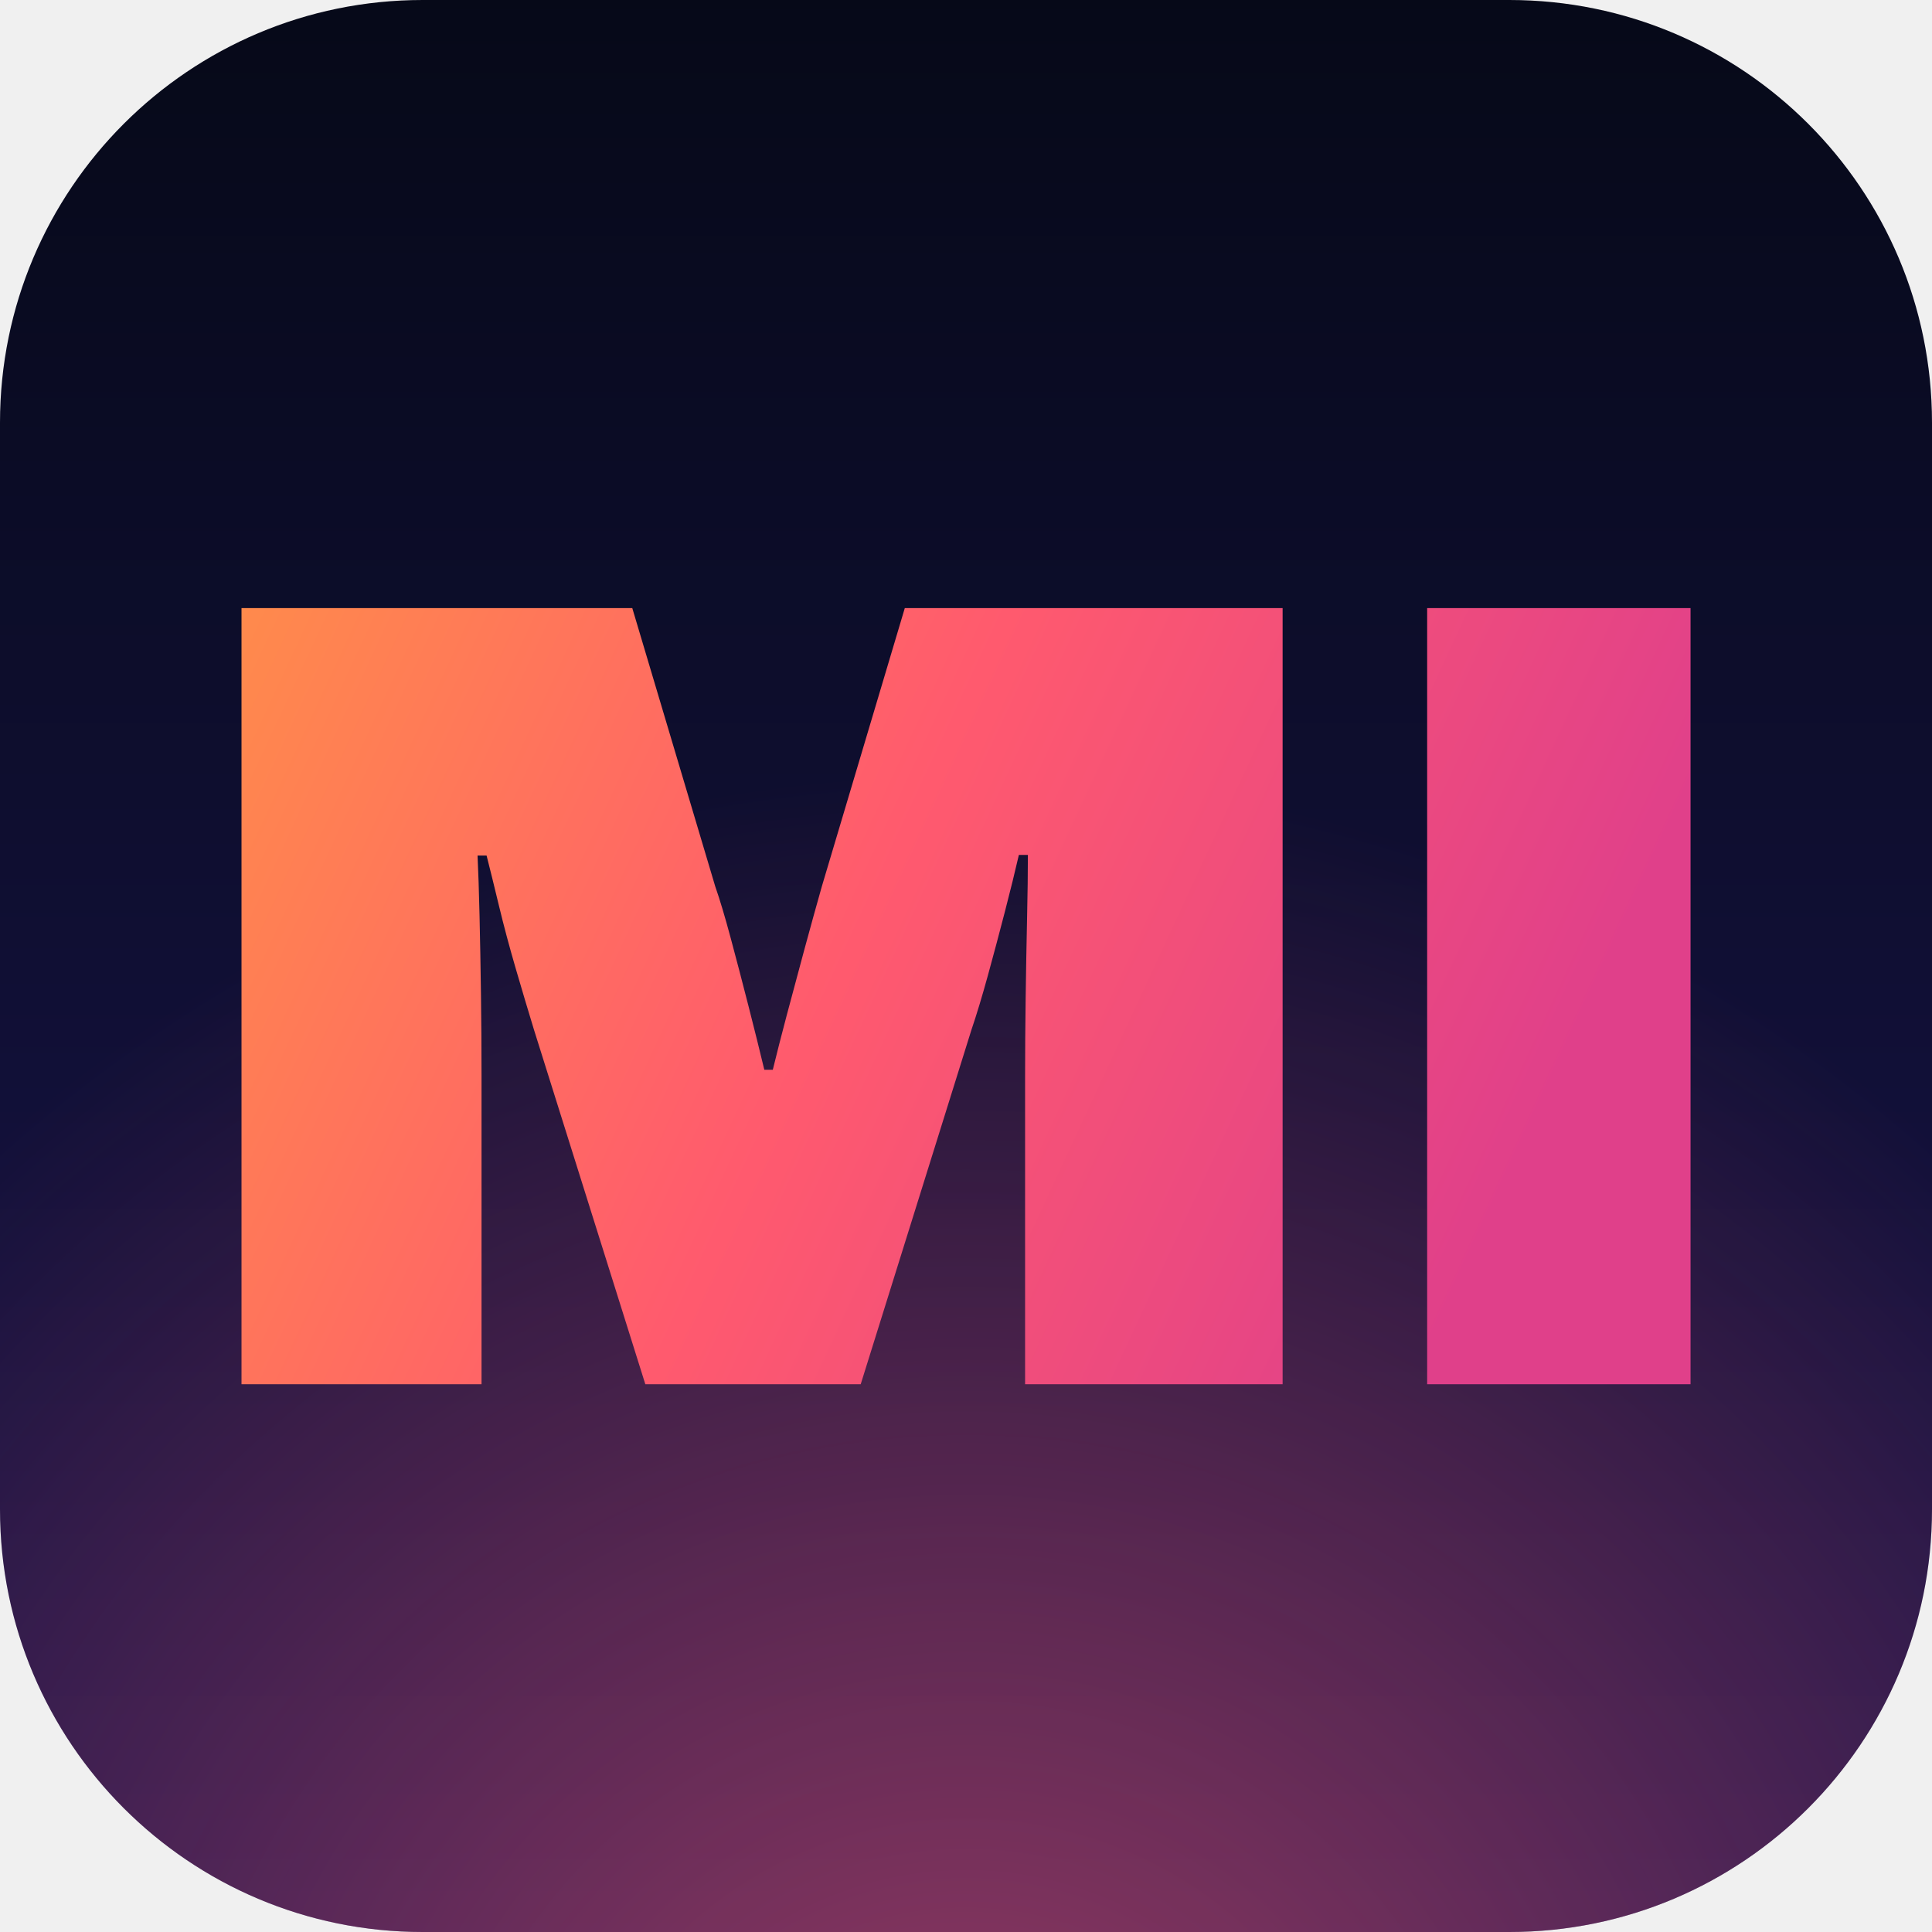
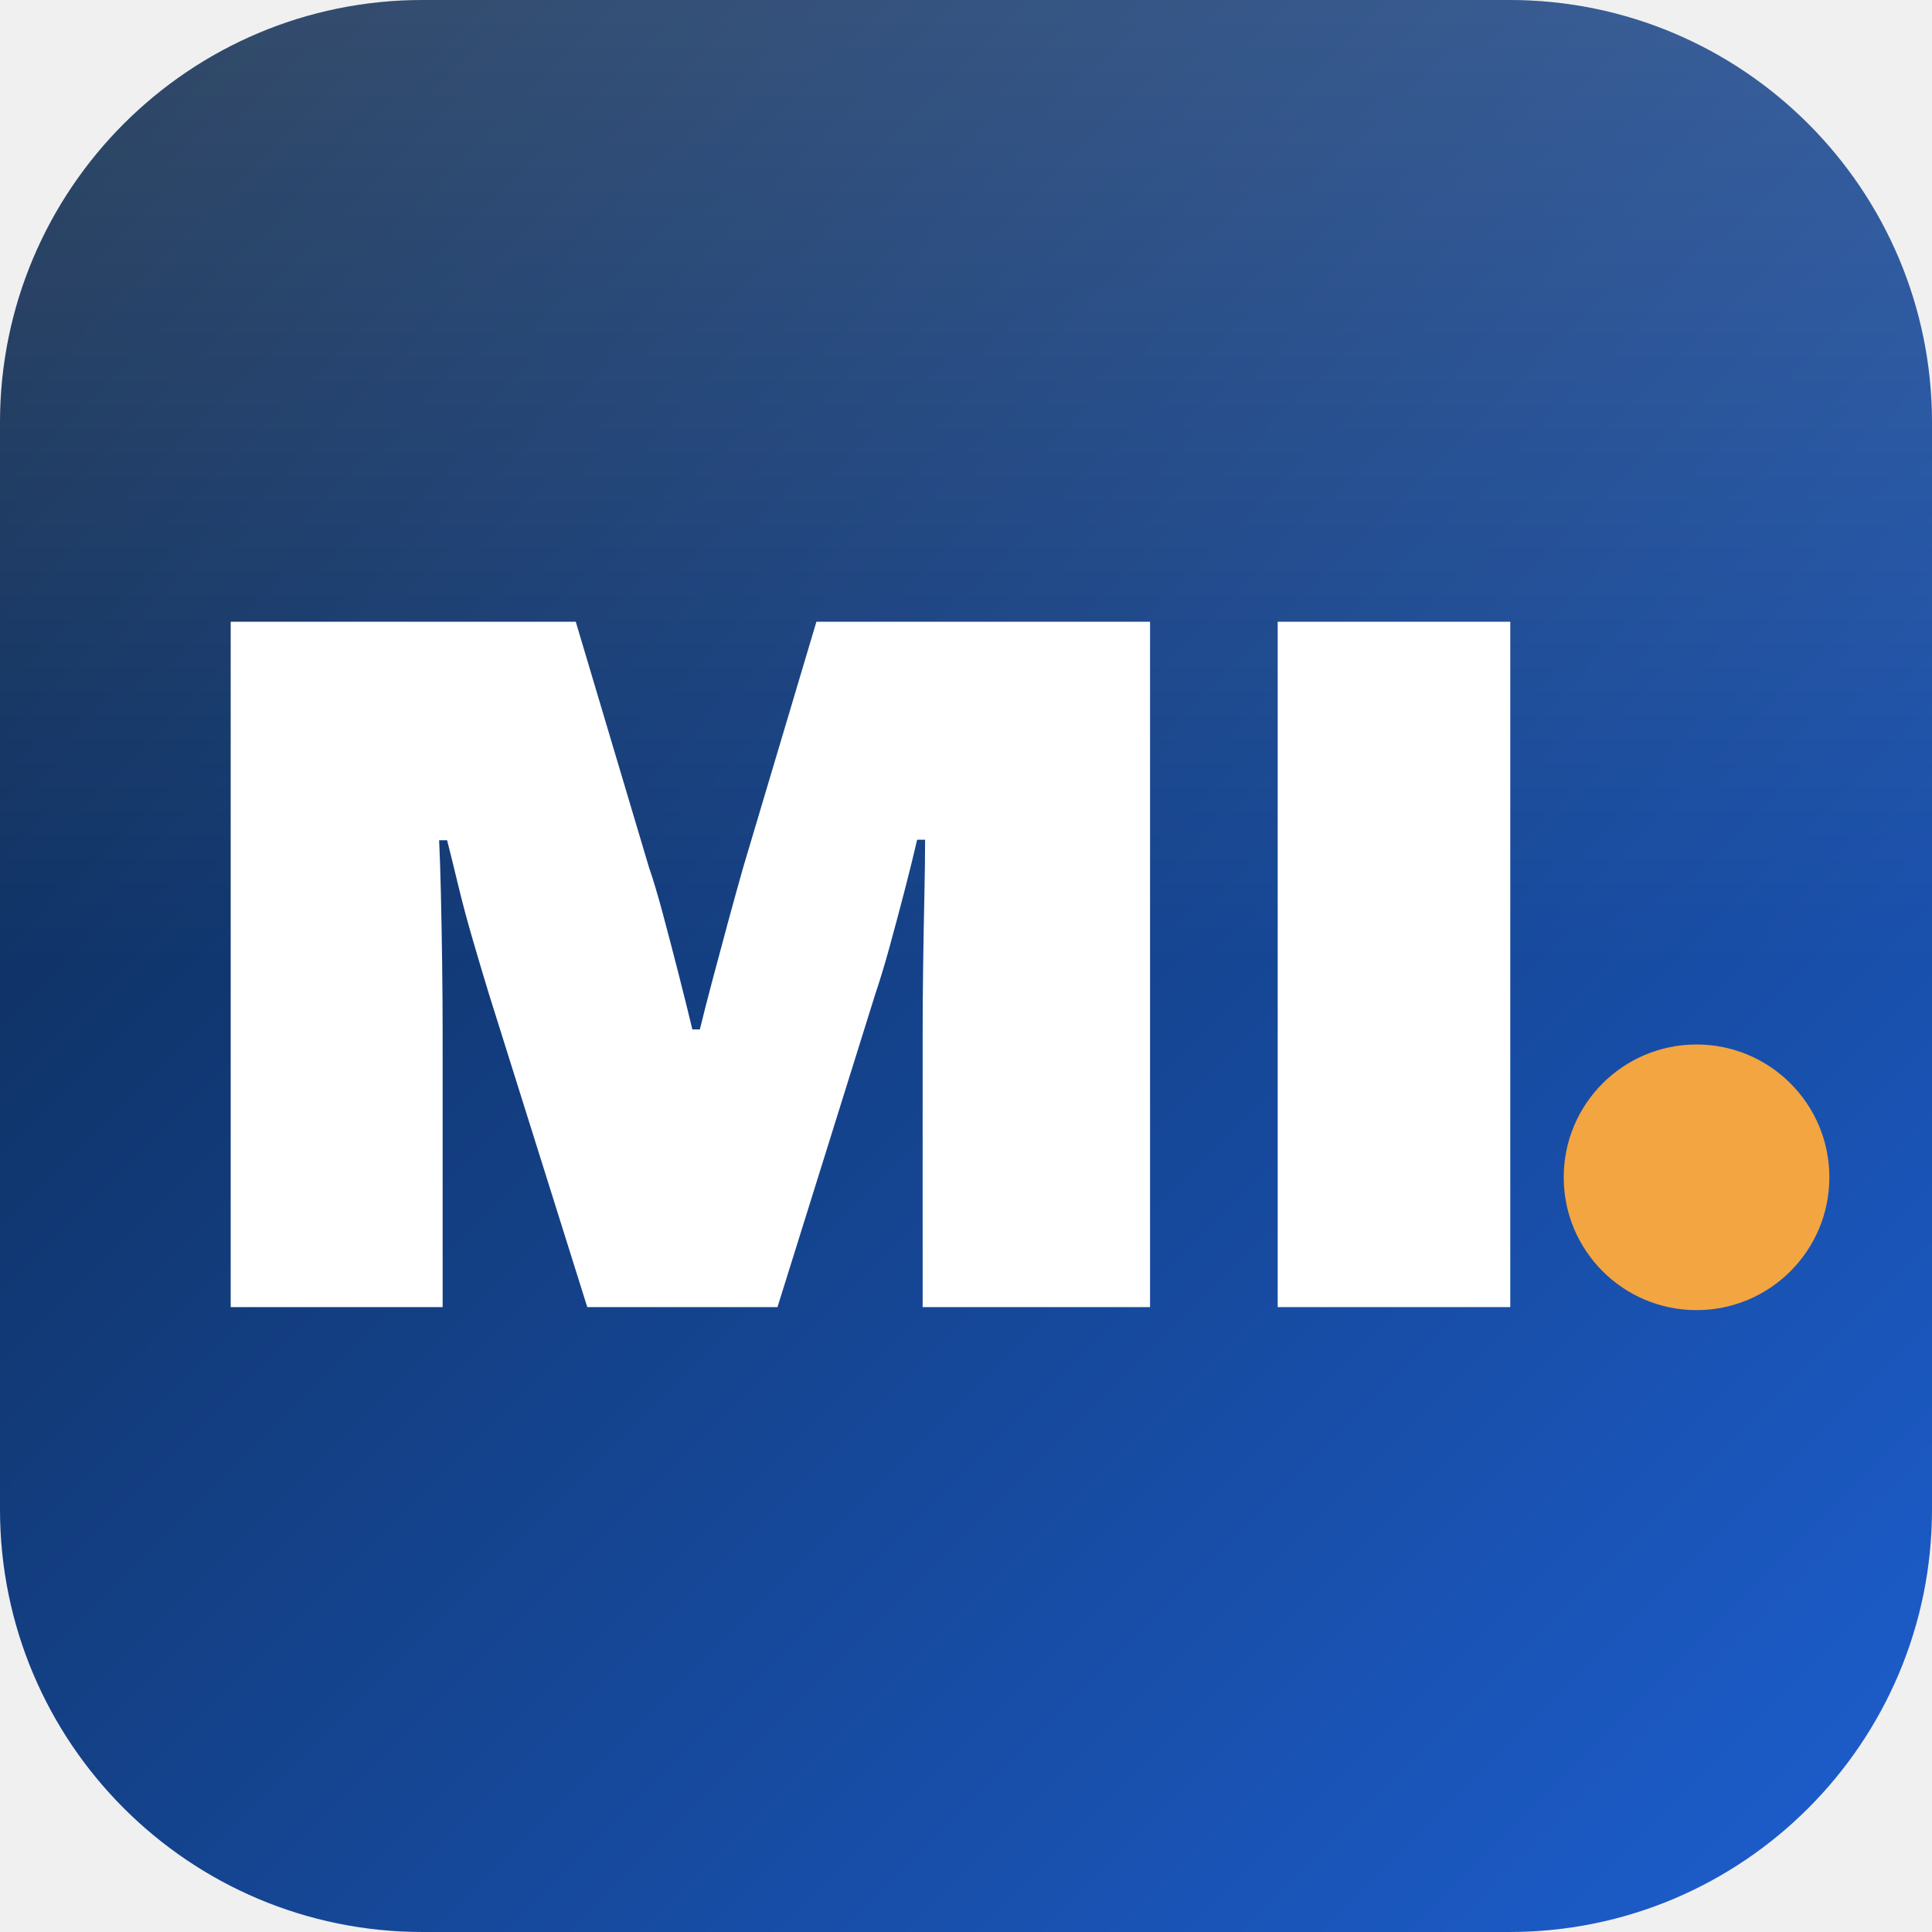
<svg xmlns="http://www.w3.org/2000/svg" viewBox="0 0 64 64">
  <defs>
-     <linearGradient id="sky" x1="0" y1="0" x2="0" y2="1">
-       <stop offset="0" stop-color="#060918" />
-       <stop offset="1" stop-color="#1A1550" />
+     <linearGradient id="bg" x1="0" y1="0" x2="1" y2="1">
+       <stop offset="0" stop-color="#0B2545" />
+       <stop offset="1" stop-color="#1D5FD1" />
    </linearGradient>
-     <linearGradient id="sun" x1="0" y1="0" x2="1" y2="0.25">
-       <stop offset="0" stop-color="#FF8A4C" />
-       <stop offset="0.5" stop-color="#FF5A6E" />
-       <stop offset="1" stop-color="#E0408A" />
+     <linearGradient id="hl" x1="0" y1="0" x2="0" y2="1">
+       <stop offset="0" stop-color="#FFFFFF" stop-opacity=".16" />
+       <stop offset=".5" stop-color="#FFFFFF" stop-opacity="0" />
    </linearGradient>
-     <radialGradient id="glow" cx="0.5" cy="1.15" r="0.75">
-       <stop offset="0" stop-color="#FF5A6E" stop-opacity=".55" />
-       <stop offset="1" stop-color="#FF5A6E" stop-opacity="0" />
-     </radialGradient>
  </defs>
-   <rect width="64" height="64" rx="14" fill="url(#sky)" />
-   <rect width="64" height="64" rx="14" fill="url(#glow)" />
-   <path transform="translate(5.235 45.855) scale(0.03737)" fill="url(#sun)" d="M74 0V-688H420.398L493.958 -441.2Q499.878 -424.36 507.618 -395.56Q515.358 -366.76 523.378 -335.36Q531.398 -303.96 537.438 -278.76H544.958Q549.958 -299.32 557.458 -327.66Q564.958 -356.0 573.198 -386.32Q581.438 -416.64 588.398 -441.2L661.958 -688.0H996.876V0.0H768.597V-272.959Q768.597 -305.759 769.097 -342.26Q769.597 -378.76 770.337 -412.44Q771.077 -446.12 771.077 -469.2H763.077Q758.157 -447.76 750.737 -419.08Q743.317 -390.4 735.637 -362.46Q727.957 -334.521 720.997 -314.041L622.877 0.0H431.958L333.319 -314.041Q325.439 -339.8 317.019 -368.7Q308.599 -397.6 302.159 -424.36Q295.719 -451.12 291.239 -468.68H283.239Q284.239 -448.0 284.999 -415.52Q285.759 -383.04 286.259 -346.079Q286.759 -309.119 286.759 -272.959V0.0Z M1125 0V-688H1358.479V0.0Z" />
+   <rect width="64" height="64" rx="14" fill="url(#bg)" />
+   <rect width="64" height="64" rx="14" fill="url(#hl)" />
+   <path transform="translate(5.2 43.3) scale(0.033)" fill="#FFFFFF" d="M74 0V-688H420.398L493.958 -441.2Q499.878 -424.36 507.618 -395.56Q515.358 -366.76 523.378 -335.36Q531.398 -303.96 537.438 -278.76H544.958Q549.958 -299.32 557.458 -327.66Q564.958 -356.0 573.198 -386.32Q581.438 -416.64 588.398 -441.2L661.958 -688.0H996.876V0.0H768.597V-272.959Q768.597 -305.759 769.097 -342.26Q769.597 -378.76 770.337 -412.44Q771.077 -446.12 771.077 -469.2H763.077Q758.157 -447.76 750.737 -419.08Q743.317 -390.4 735.637 -362.46Q727.957 -334.521 720.997 -314.041L622.877 0.0H431.958L333.319 -314.041Q325.439 -339.8 317.019 -368.7Q308.599 -397.6 302.159 -424.36Q295.719 -451.12 291.239 -468.68H283.239Q284.239 -448.0 284.999 -415.52Q285.759 -383.04 286.259 -346.079Q286.759 -309.119 286.759 -272.959V0.0Z M1125 0V-688H1358.479V0.0Z" />
+   <circle cx="56.2" cy="39" r="4.4" fill="#F2A541" />
</svg>
